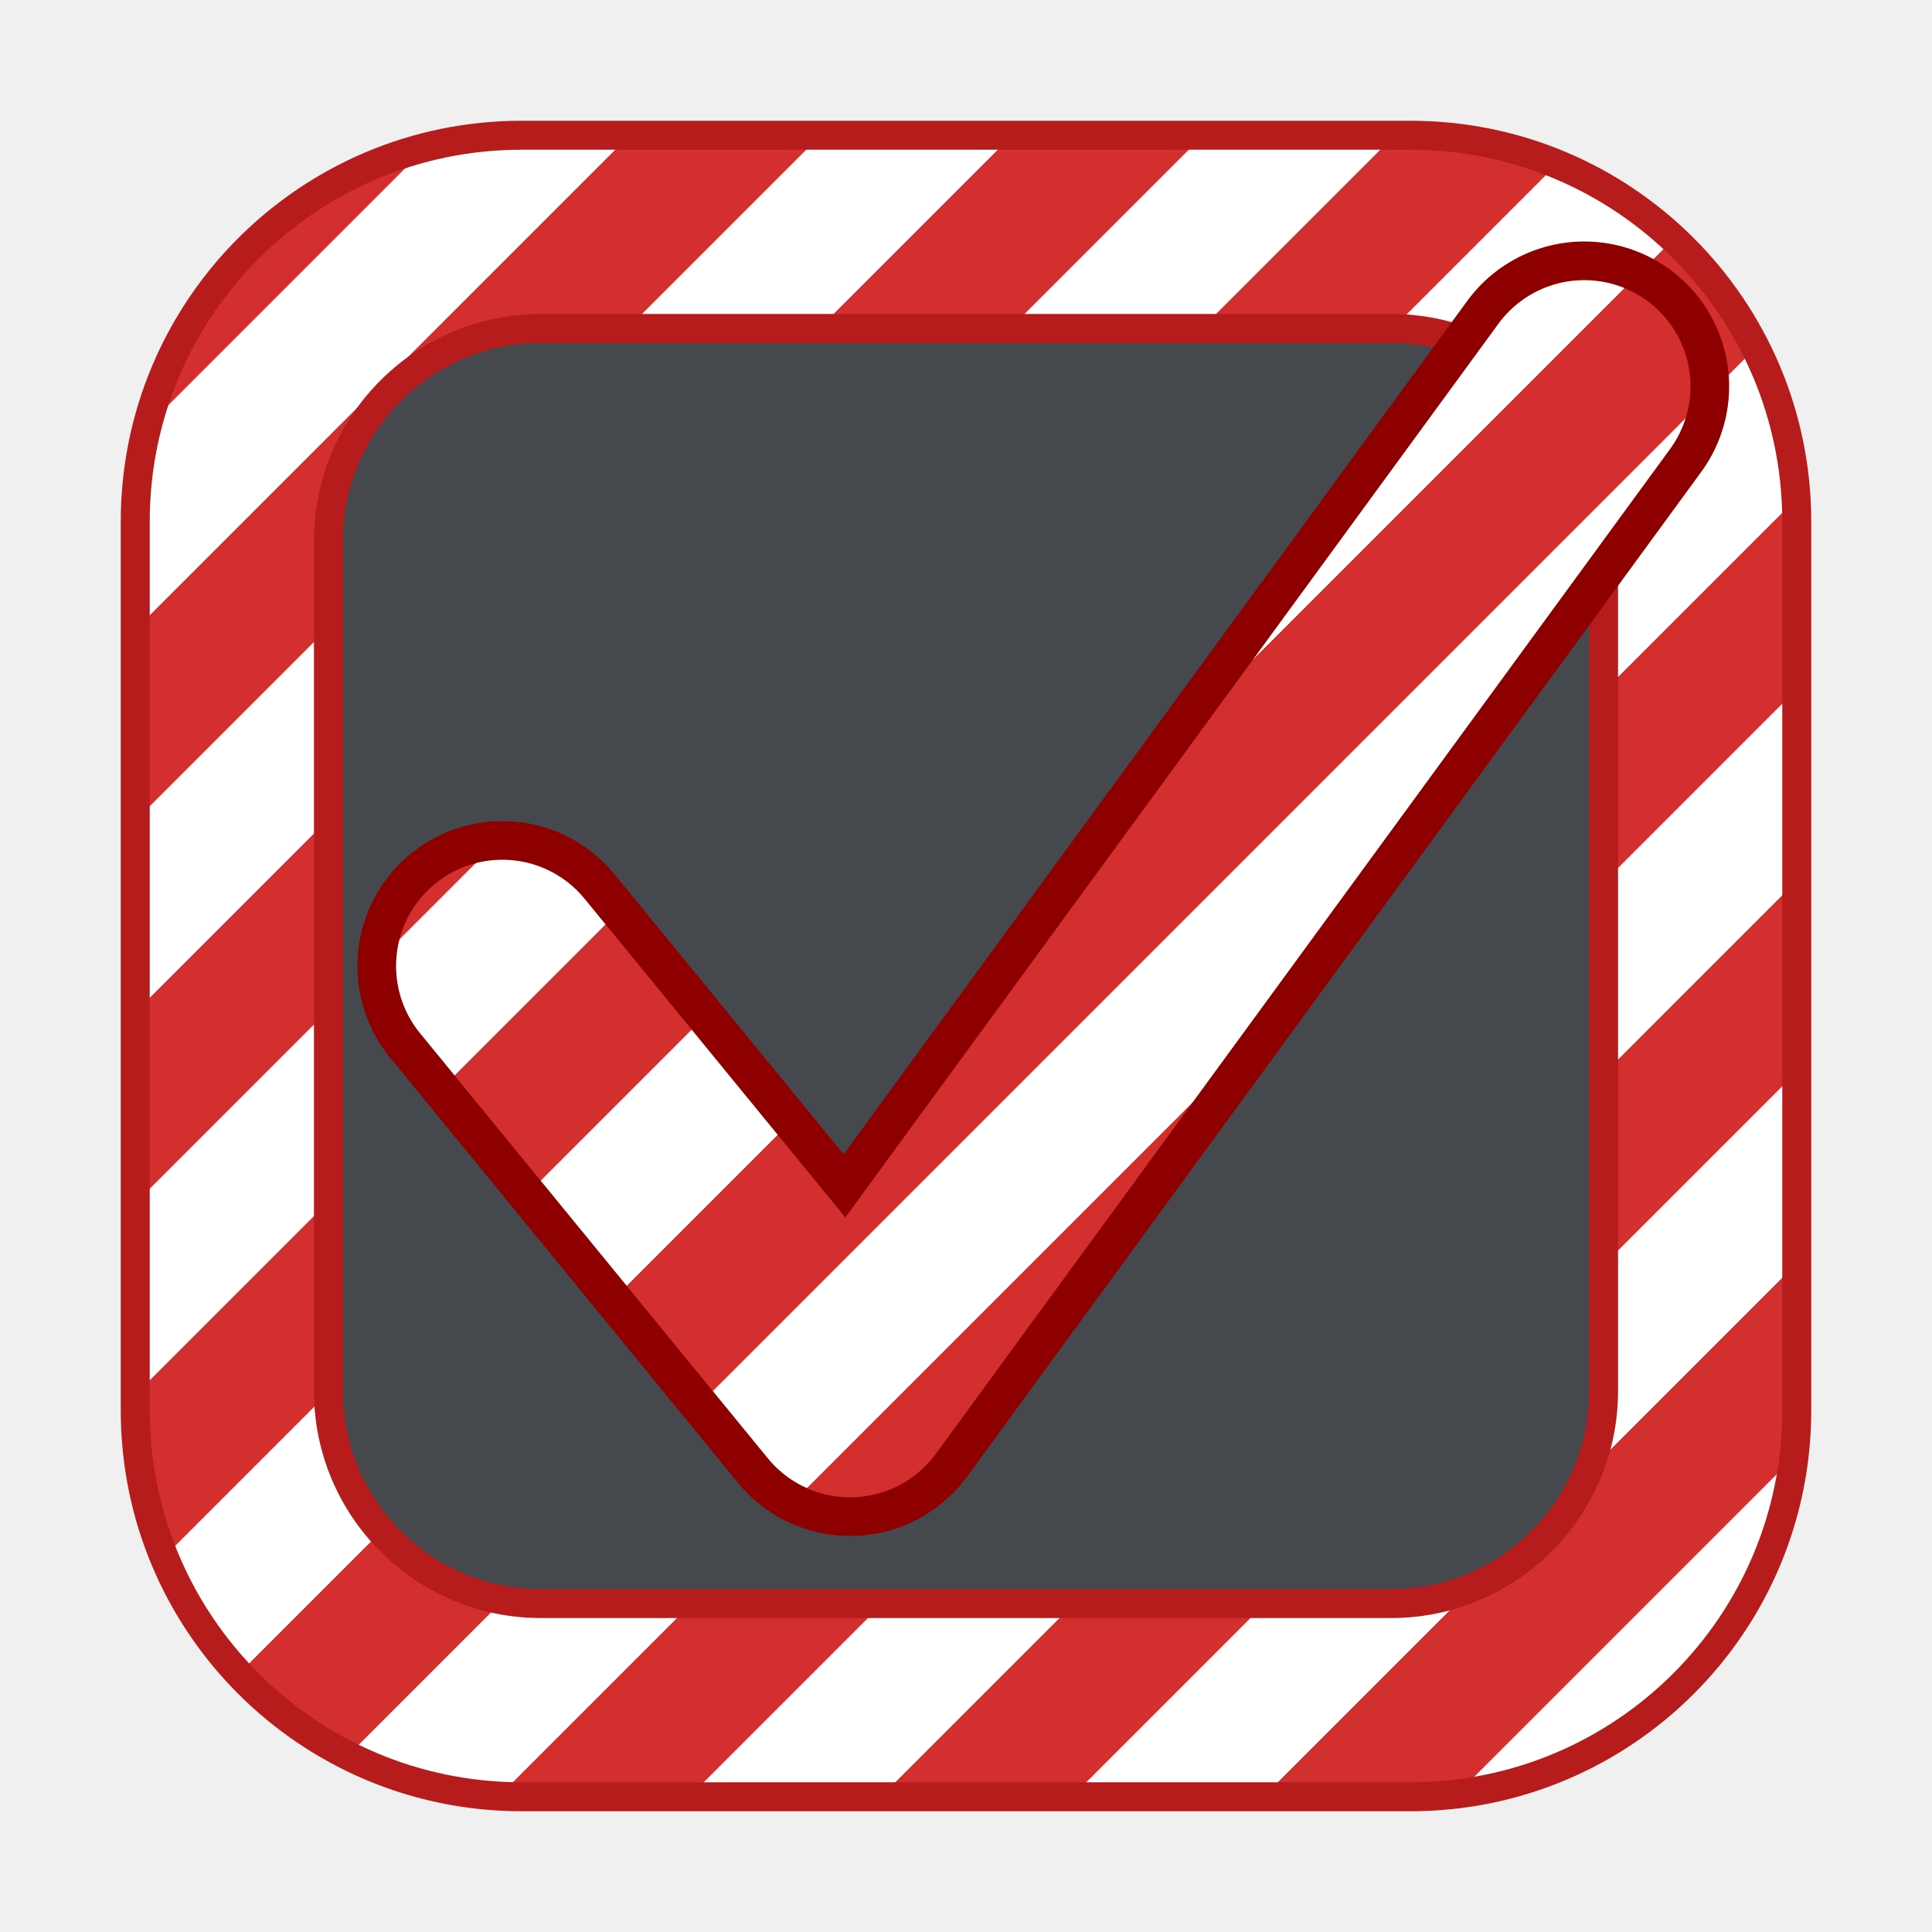
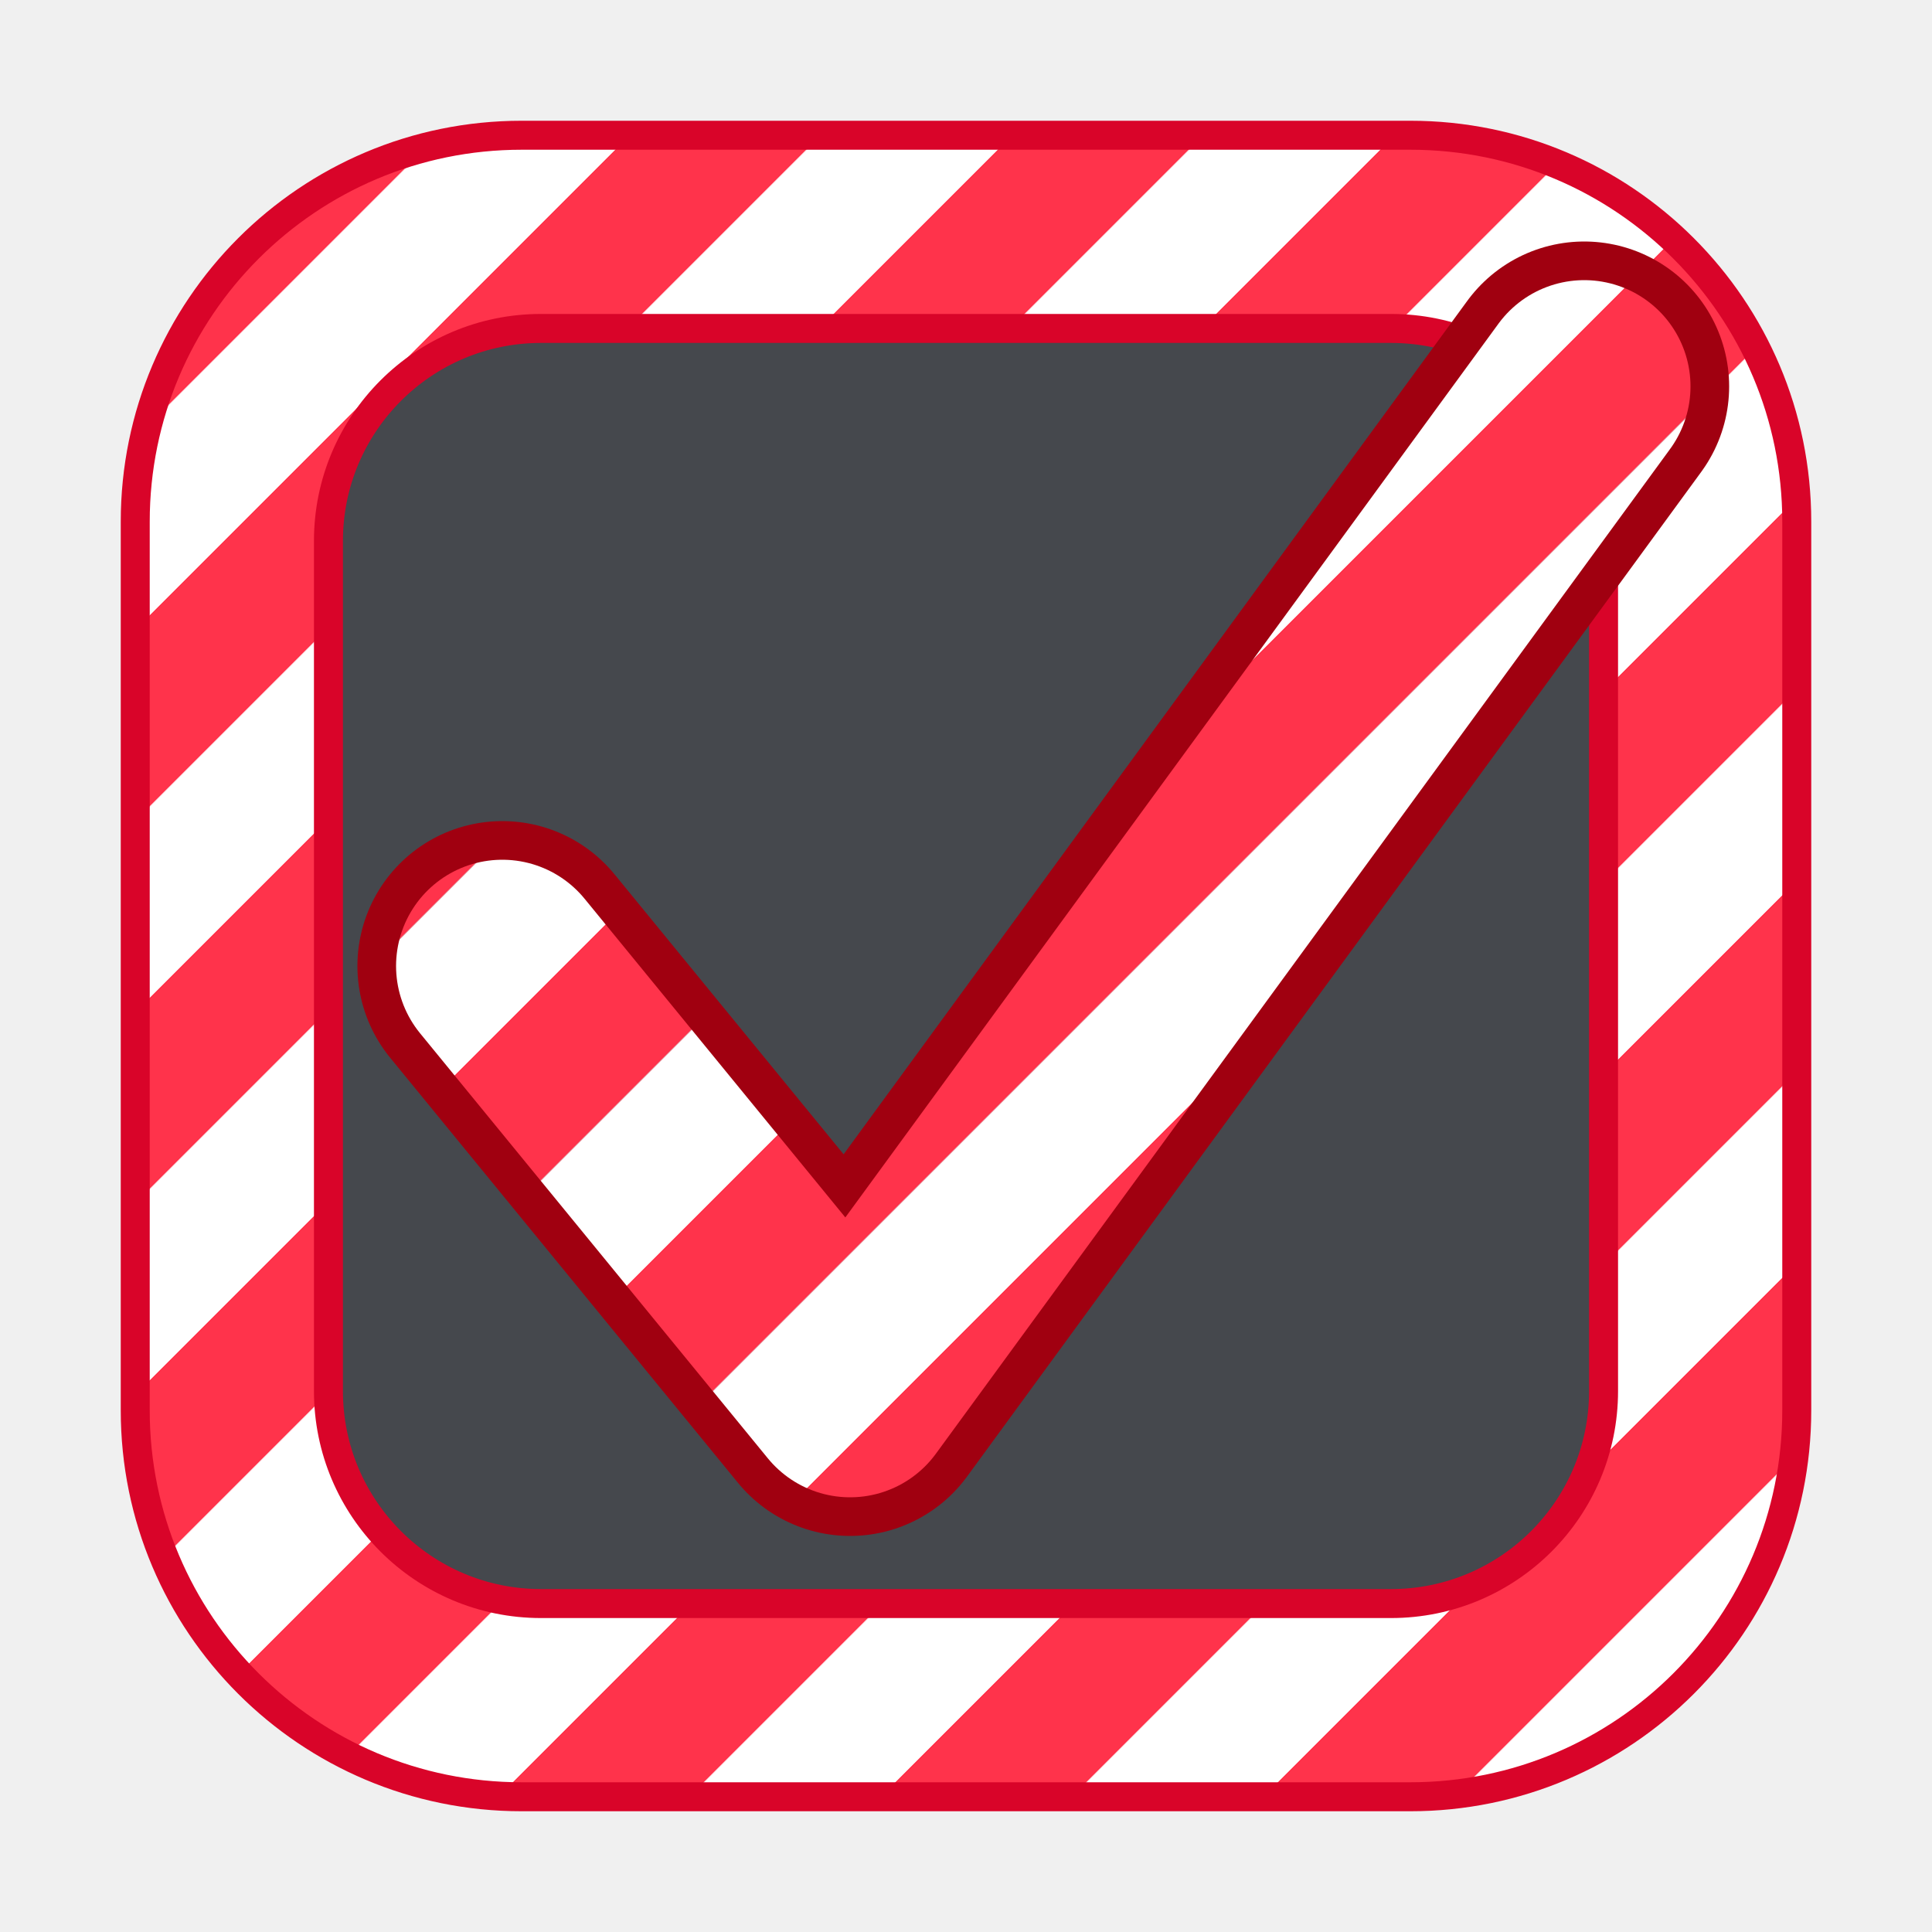
<svg xmlns="http://www.w3.org/2000/svg" viewBox="0 0 100 100" width="100" height="100">
  <defs>
    <pattern id="candy-lit" width="14" height="14" patternTransform="rotate(45)" patternUnits="userSpaceOnUse">
-       <rect width="7" height="14" fill="#D32F2F" />
+       <rect width="7" height="14" fill="#FF334B" />
      <rect x="7" width="7" height="14" fill="#FFFFFF" />
    </pattern>
  </defs>
  <rect x="17" y="17" width="66" height="66" rx="11" ry="11" fill="rgba(12, 16, 23, 0.75)" />
  <rect x="12" y="12" width="76" height="76" rx="16" ry="16" fill="none" stroke="url(#candy-lit)" stroke-width="10" />
-   <rect x="7" y="7" width="86" height="86" rx="20" ry="20" fill="none" stroke="#B71C1C" stroke-width="1.5" />
-   <rect x="17" y="17" width="66" height="66" rx="11" ry="11" fill="none" stroke="#B71C1C" stroke-width="1.5" />
-   <polyline points="26,50 44,72 82,20" fill="none" stroke="#8E0000" stroke-width="15" stroke-linecap="round" stroke-linejoin="round" />
+   <rect x="7" y="7" width="86" height="86" rx="20" ry="20" fill="none" stroke="#D90429" stroke-width="1.5" />
+   <rect x="17" y="17" width="66" height="66" rx="11" ry="11" fill="none" stroke="#D90429" stroke-width="1.5" />
+   <polyline points="26,50 44,72 82,20" fill="none" stroke="#A00010" stroke-width="15" stroke-linecap="round" stroke-linejoin="round" />
  <polyline points="26,50 44,72 82,20" fill="none" stroke="url(#candy-lit)" stroke-width="11" stroke-linecap="round" stroke-linejoin="round" />
</svg>
